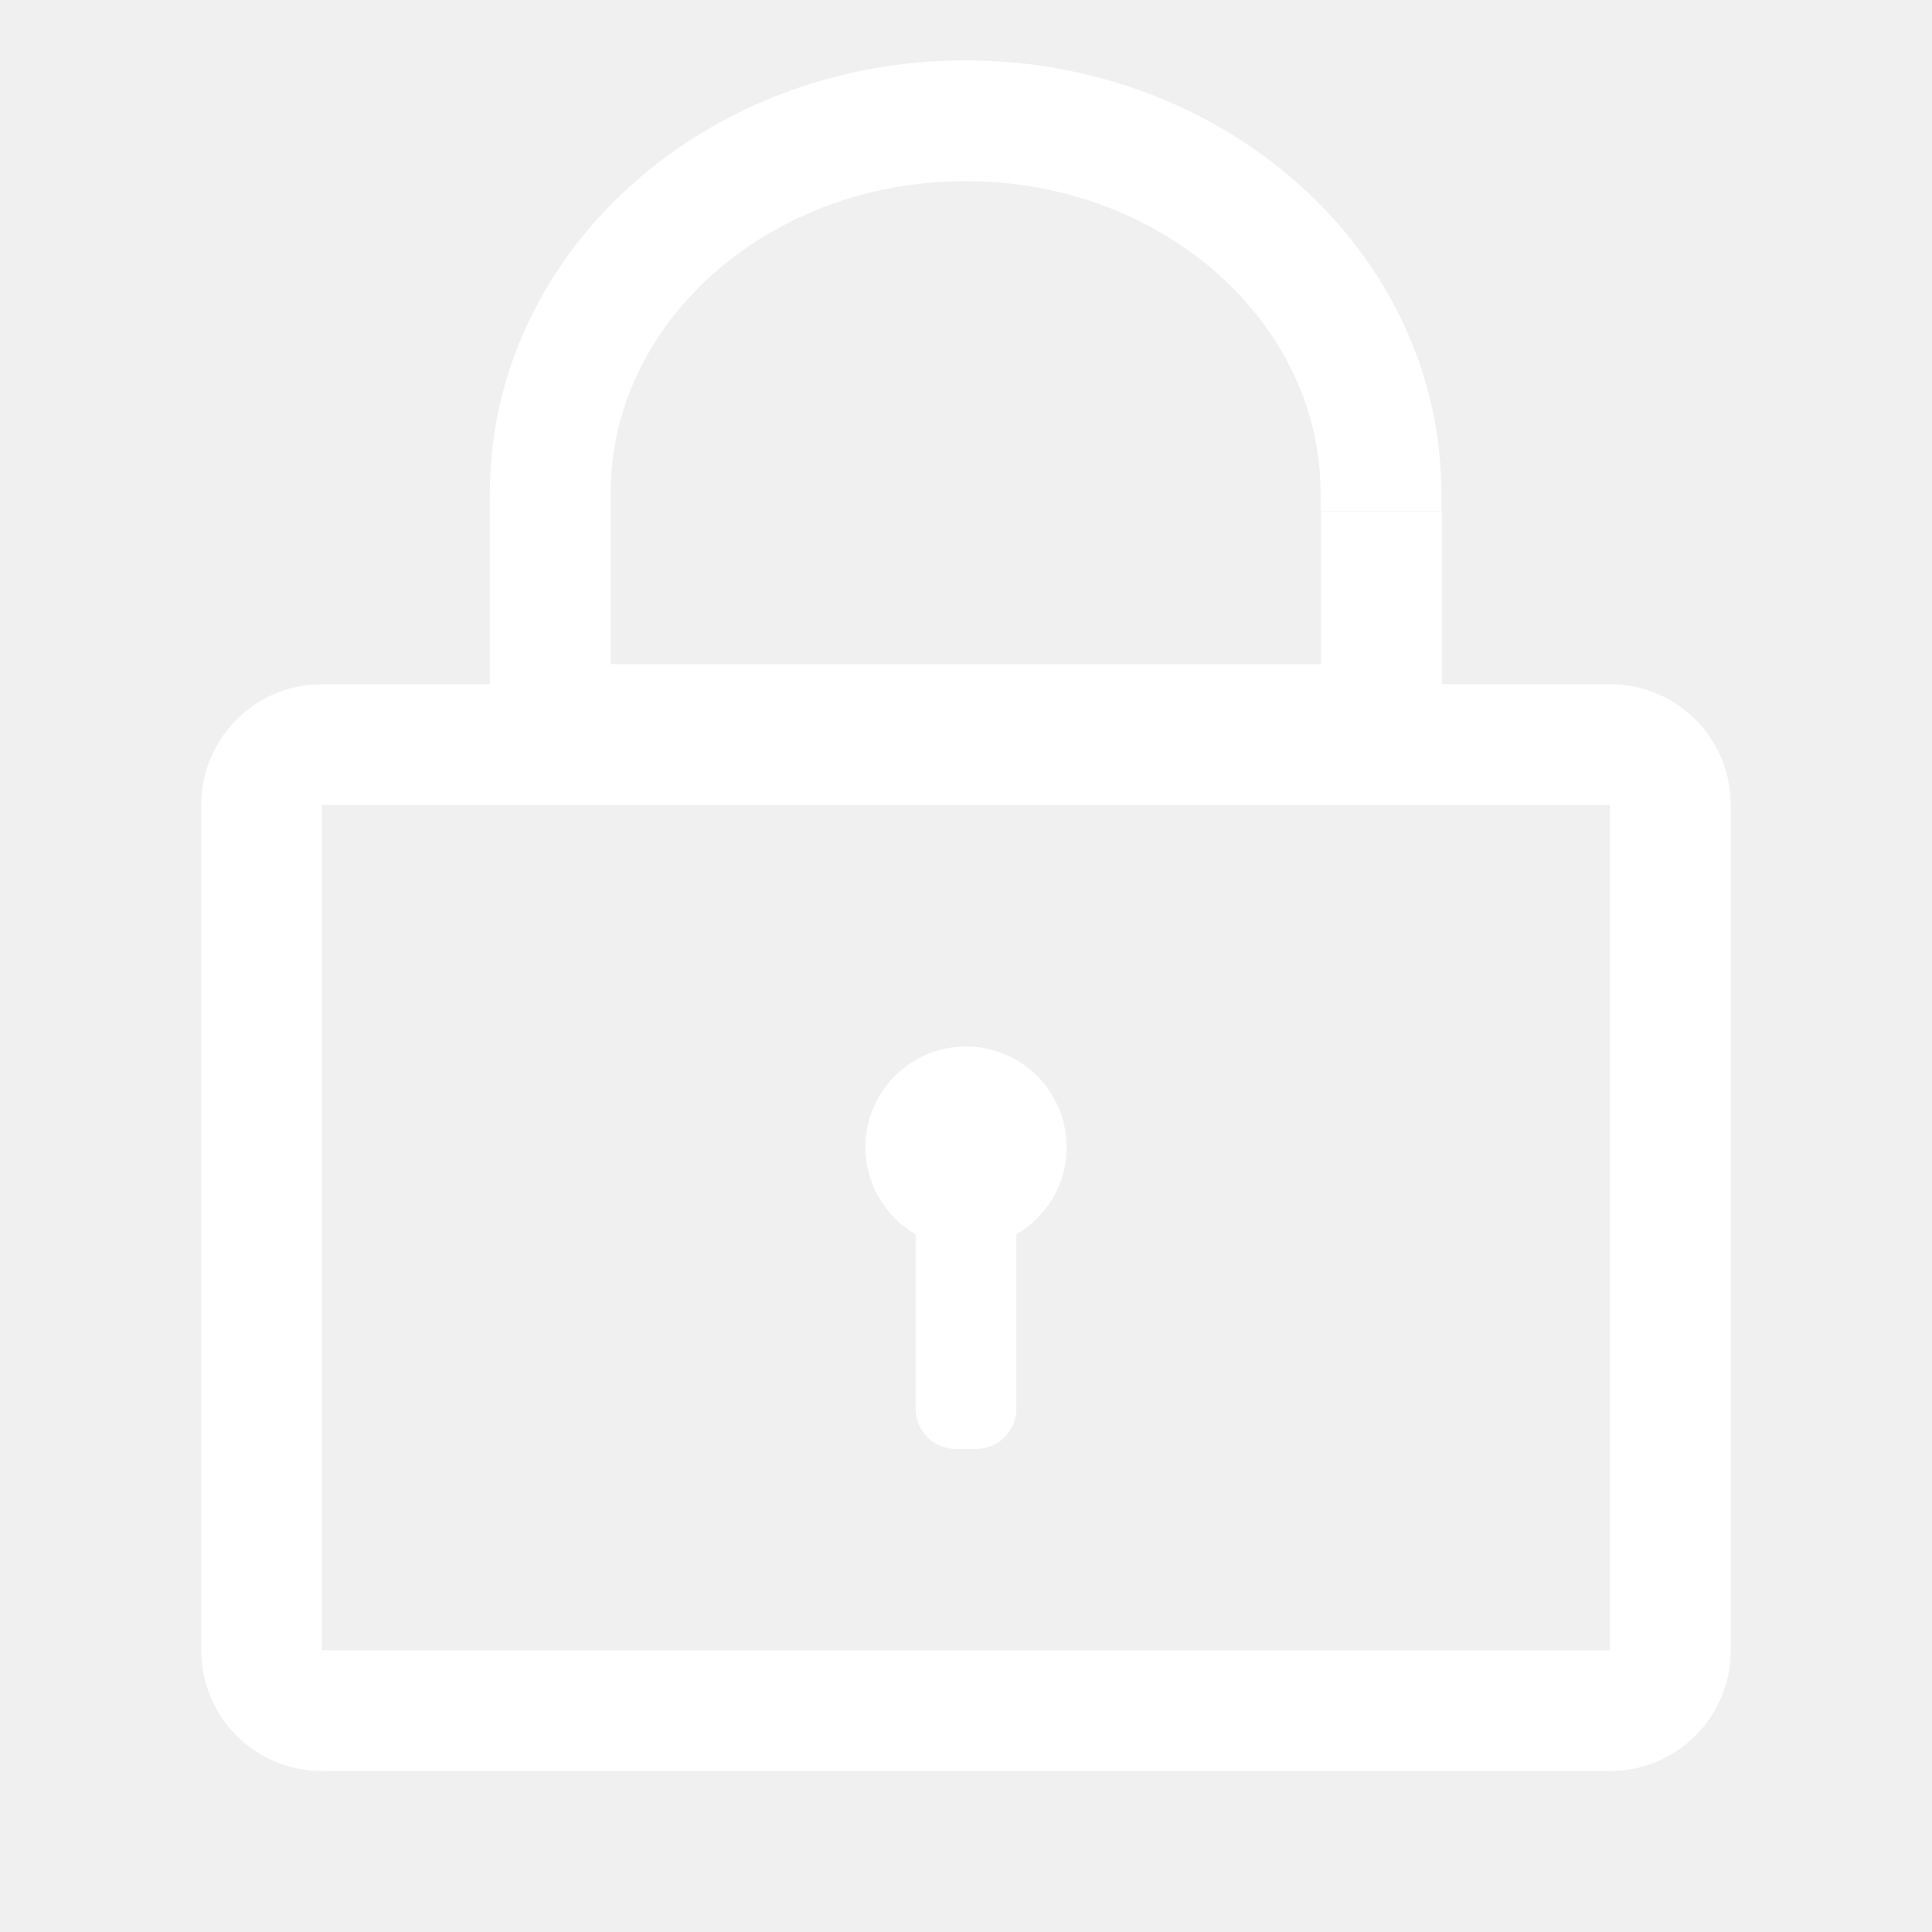
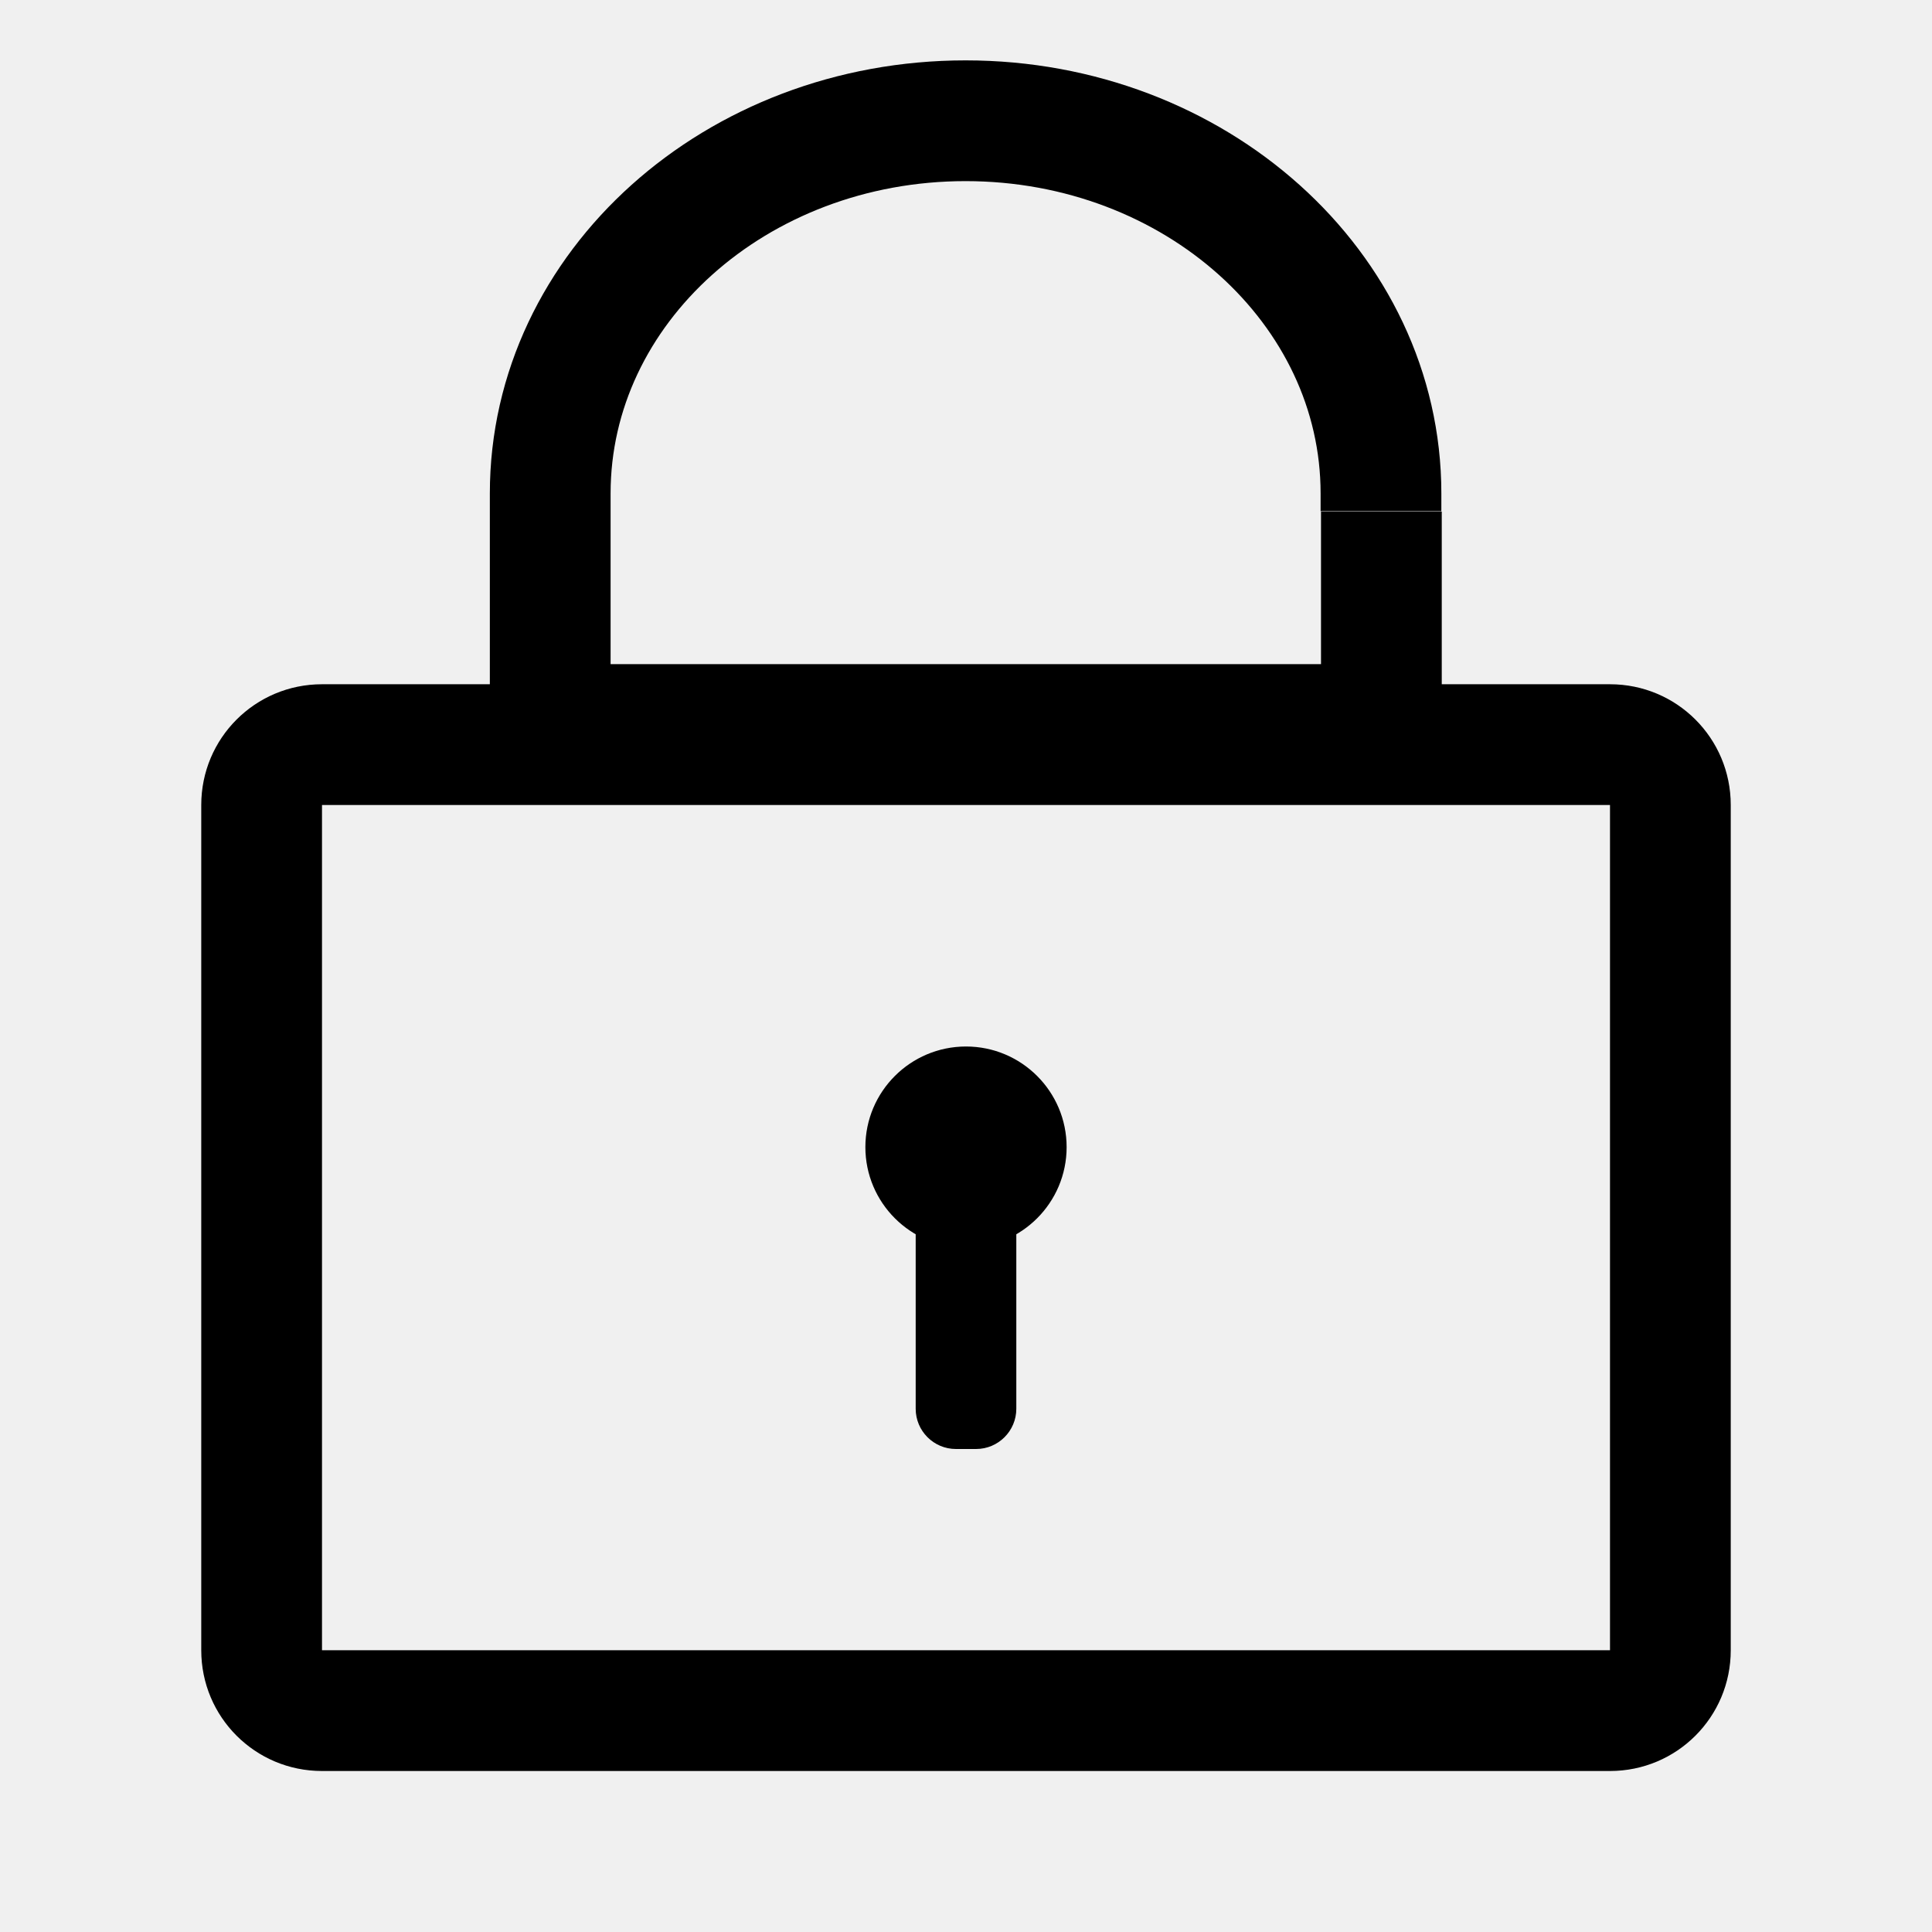
<svg xmlns="http://www.w3.org/2000/svg" width="24" height="24" viewBox="0 0 24 24" fill="none">
-   <path d="M17.16 6.355V9H6.835V6.13C6.835 3.57 9.145 1.5 11.995 1.5C14.845 1.5 17.155 3.575 17.155 6.13V6.35" stroke="white" stroke-width="1.5" stroke-miterlimit="10" />
-   <path d="M20 10V20.5H4V10H20ZM20 8.5H4C3.17 8.5 2.5 9.17 2.5 10V20.5C2.5 21.33 3.17 22 4 22H20C20.83 22 21.5 21.33 21.5 20.5V10C21.5 9.17 20.83 8.5 20 8.5Z" fill="white" />
-   <path d="M12 15.5C12.69 15.5 13.25 14.94 13.25 14.25C13.25 13.56 12.69 13 12 13C11.31 13 10.75 13.56 10.75 14.25C10.75 14.94 11.31 15.5 12 15.5Z" fill="white" />
-   <path d="M12.125 14.25H11.875C11.599 14.25 11.375 14.474 11.375 14.75V17.5C11.375 17.776 11.599 18 11.875 18H12.125C12.401 18 12.625 17.776 12.625 17.5V14.75C12.625 14.474 12.401 14.25 12.125 14.25Z" fill="white" />
+   <path d="M17.16 6.355V9H6.835V6.13C6.835 3.57 9.145 1.5 11.995 1.5C14.845 1.5 17.155 3.575 17.155 6.13V6.35" stroke="currentColor" stroke-width="1.5" stroke-miterlimit="10" />
+   <path d="M20 10V20.5H4V10H20ZM20 8.5H4C3.17 8.5 2.5 9.17 2.5 10V20.5C2.5 21.33 3.17 22 4 22H20C20.83 22 21.5 21.33 21.5 20.5V10C21.5 9.17 20.83 8.5 20 8.5Z" fill="currentColor" />
+   <path d="M12 15.5C12.69 15.5 13.25 14.94 13.25 14.25C13.25 13.56 12.69 13 12 13C11.31 13 10.75 13.56 10.75 14.25C10.75 14.94 11.31 15.5 12 15.5Z" fill="currentColor" />
+   <path d="M12.125 14.25H11.875C11.599 14.25 11.375 14.474 11.375 14.75V17.5C11.375 17.776 11.599 18 11.875 18H12.125C12.401 18 12.625 17.776 12.625 17.5V14.75C12.625 14.474 12.401 14.25 12.125 14.25Z" fill="currentColor" />
</svg>
